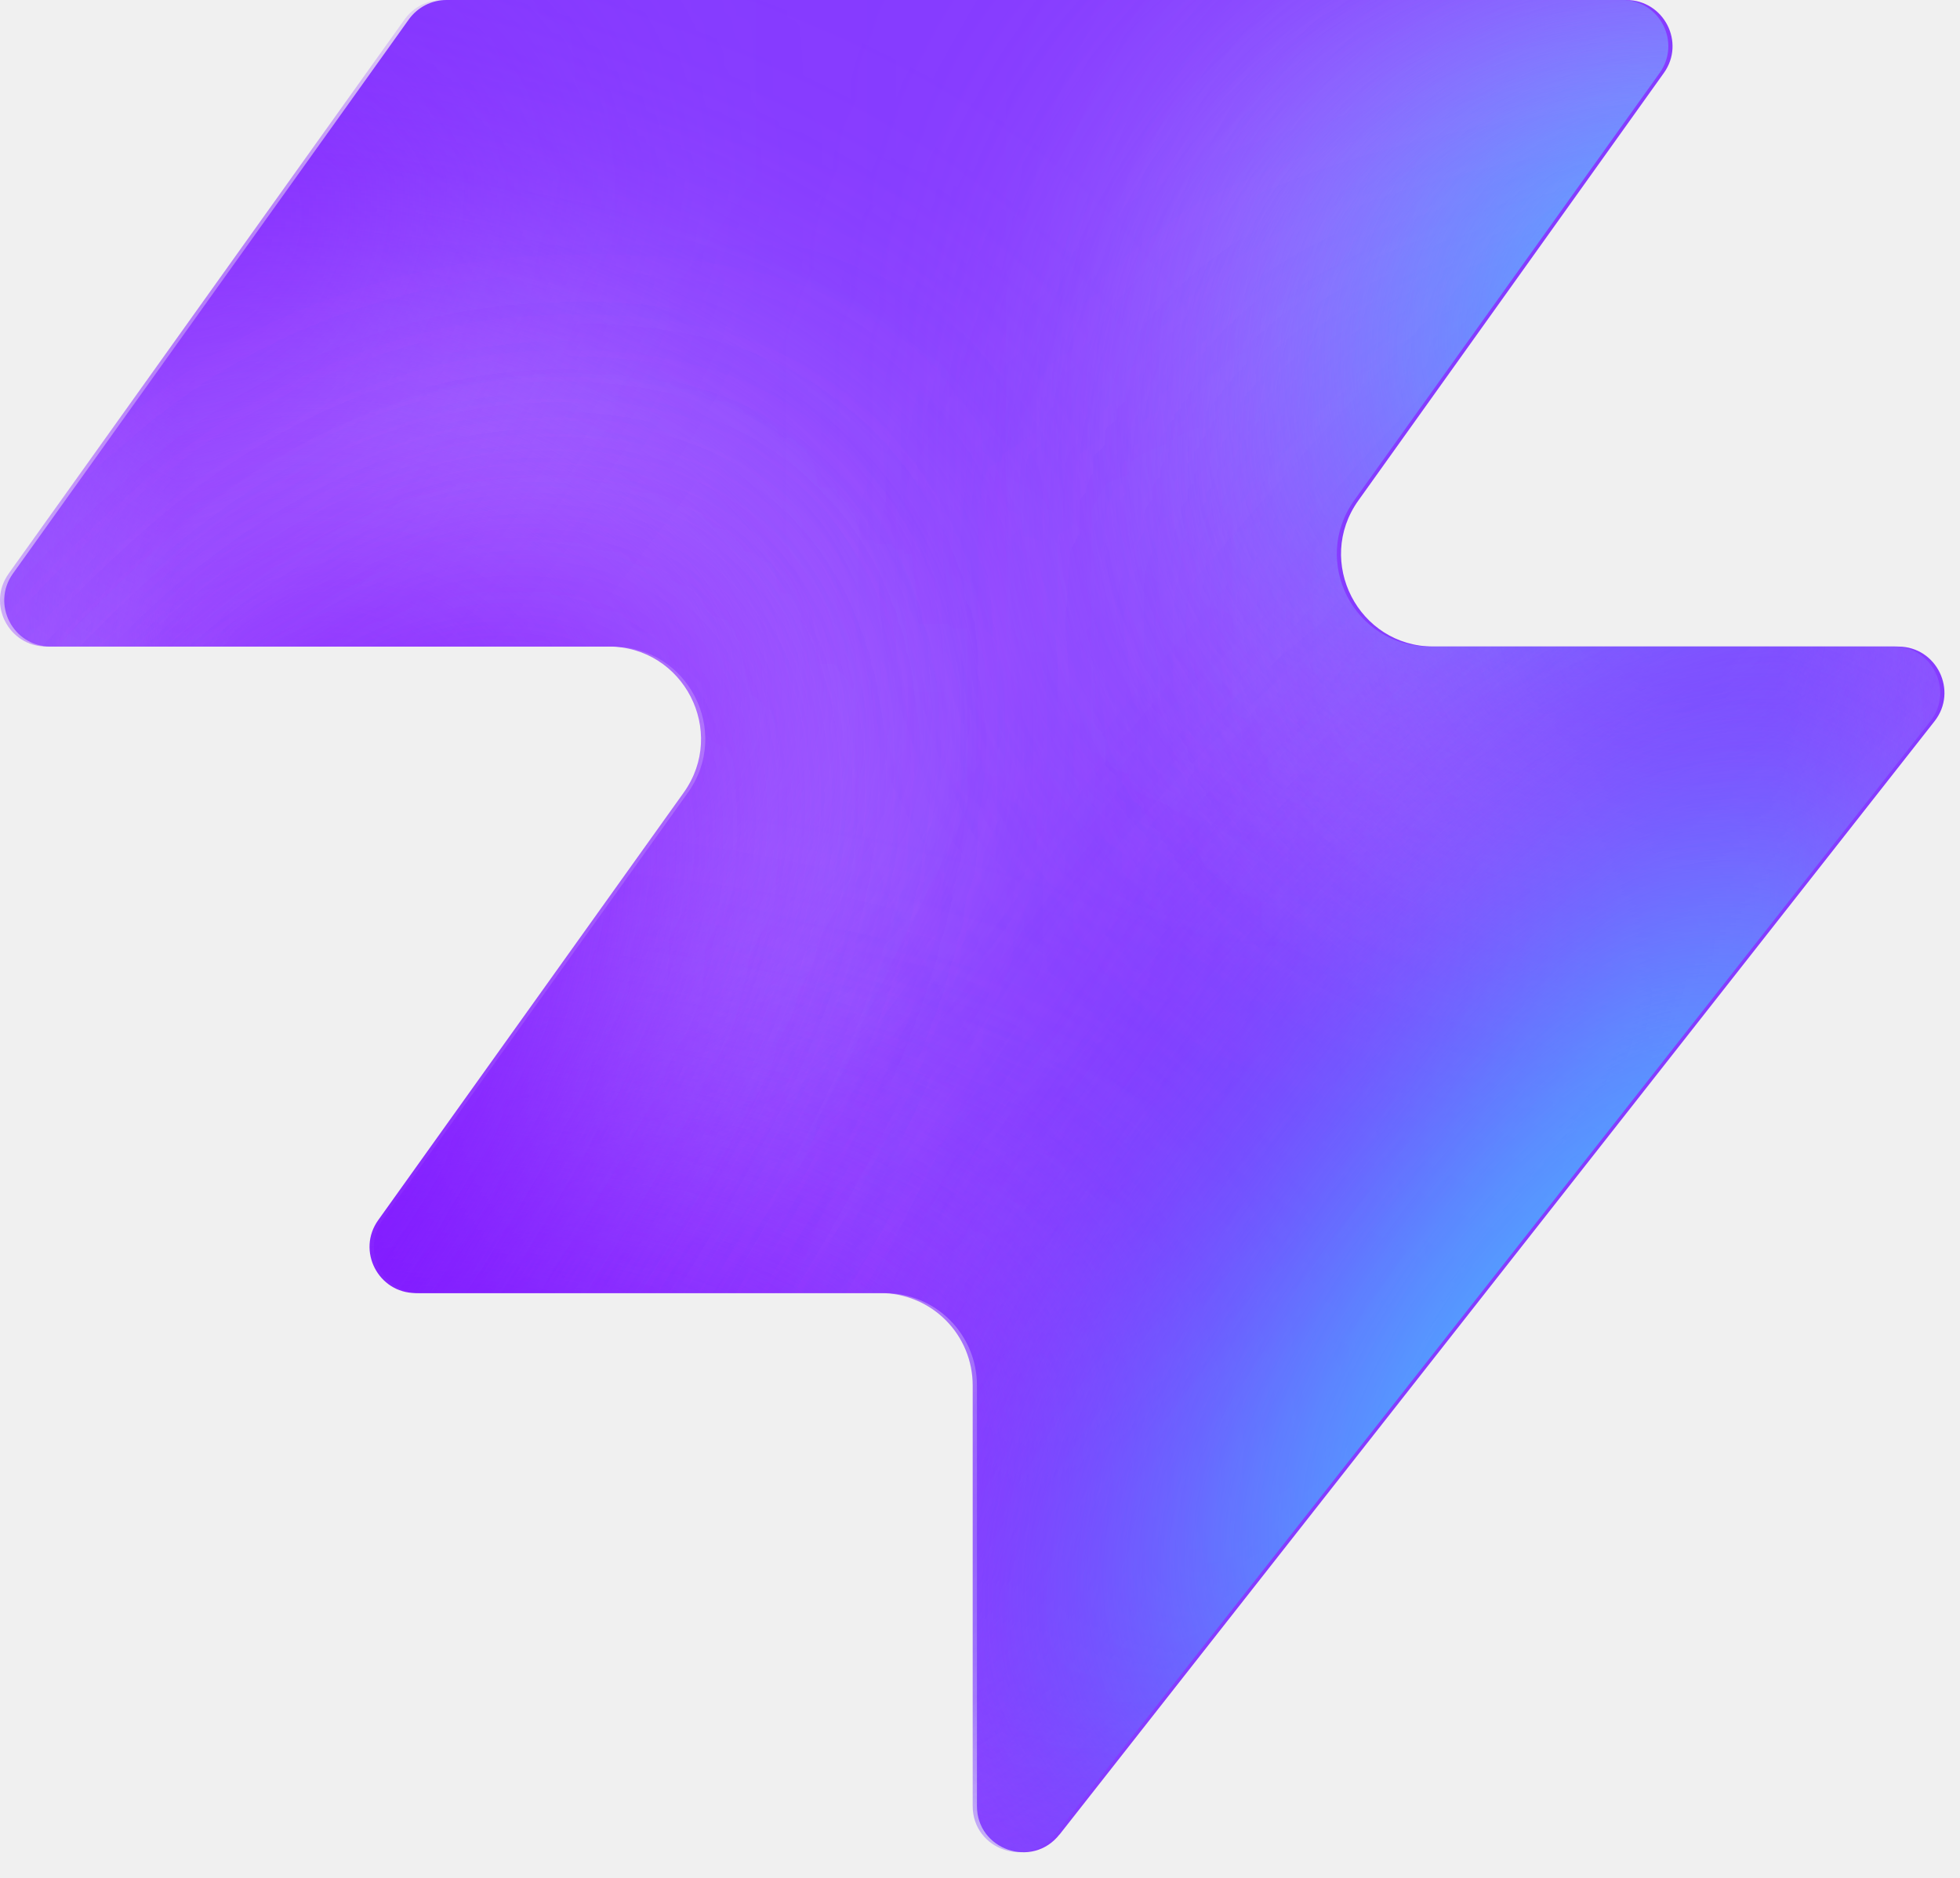
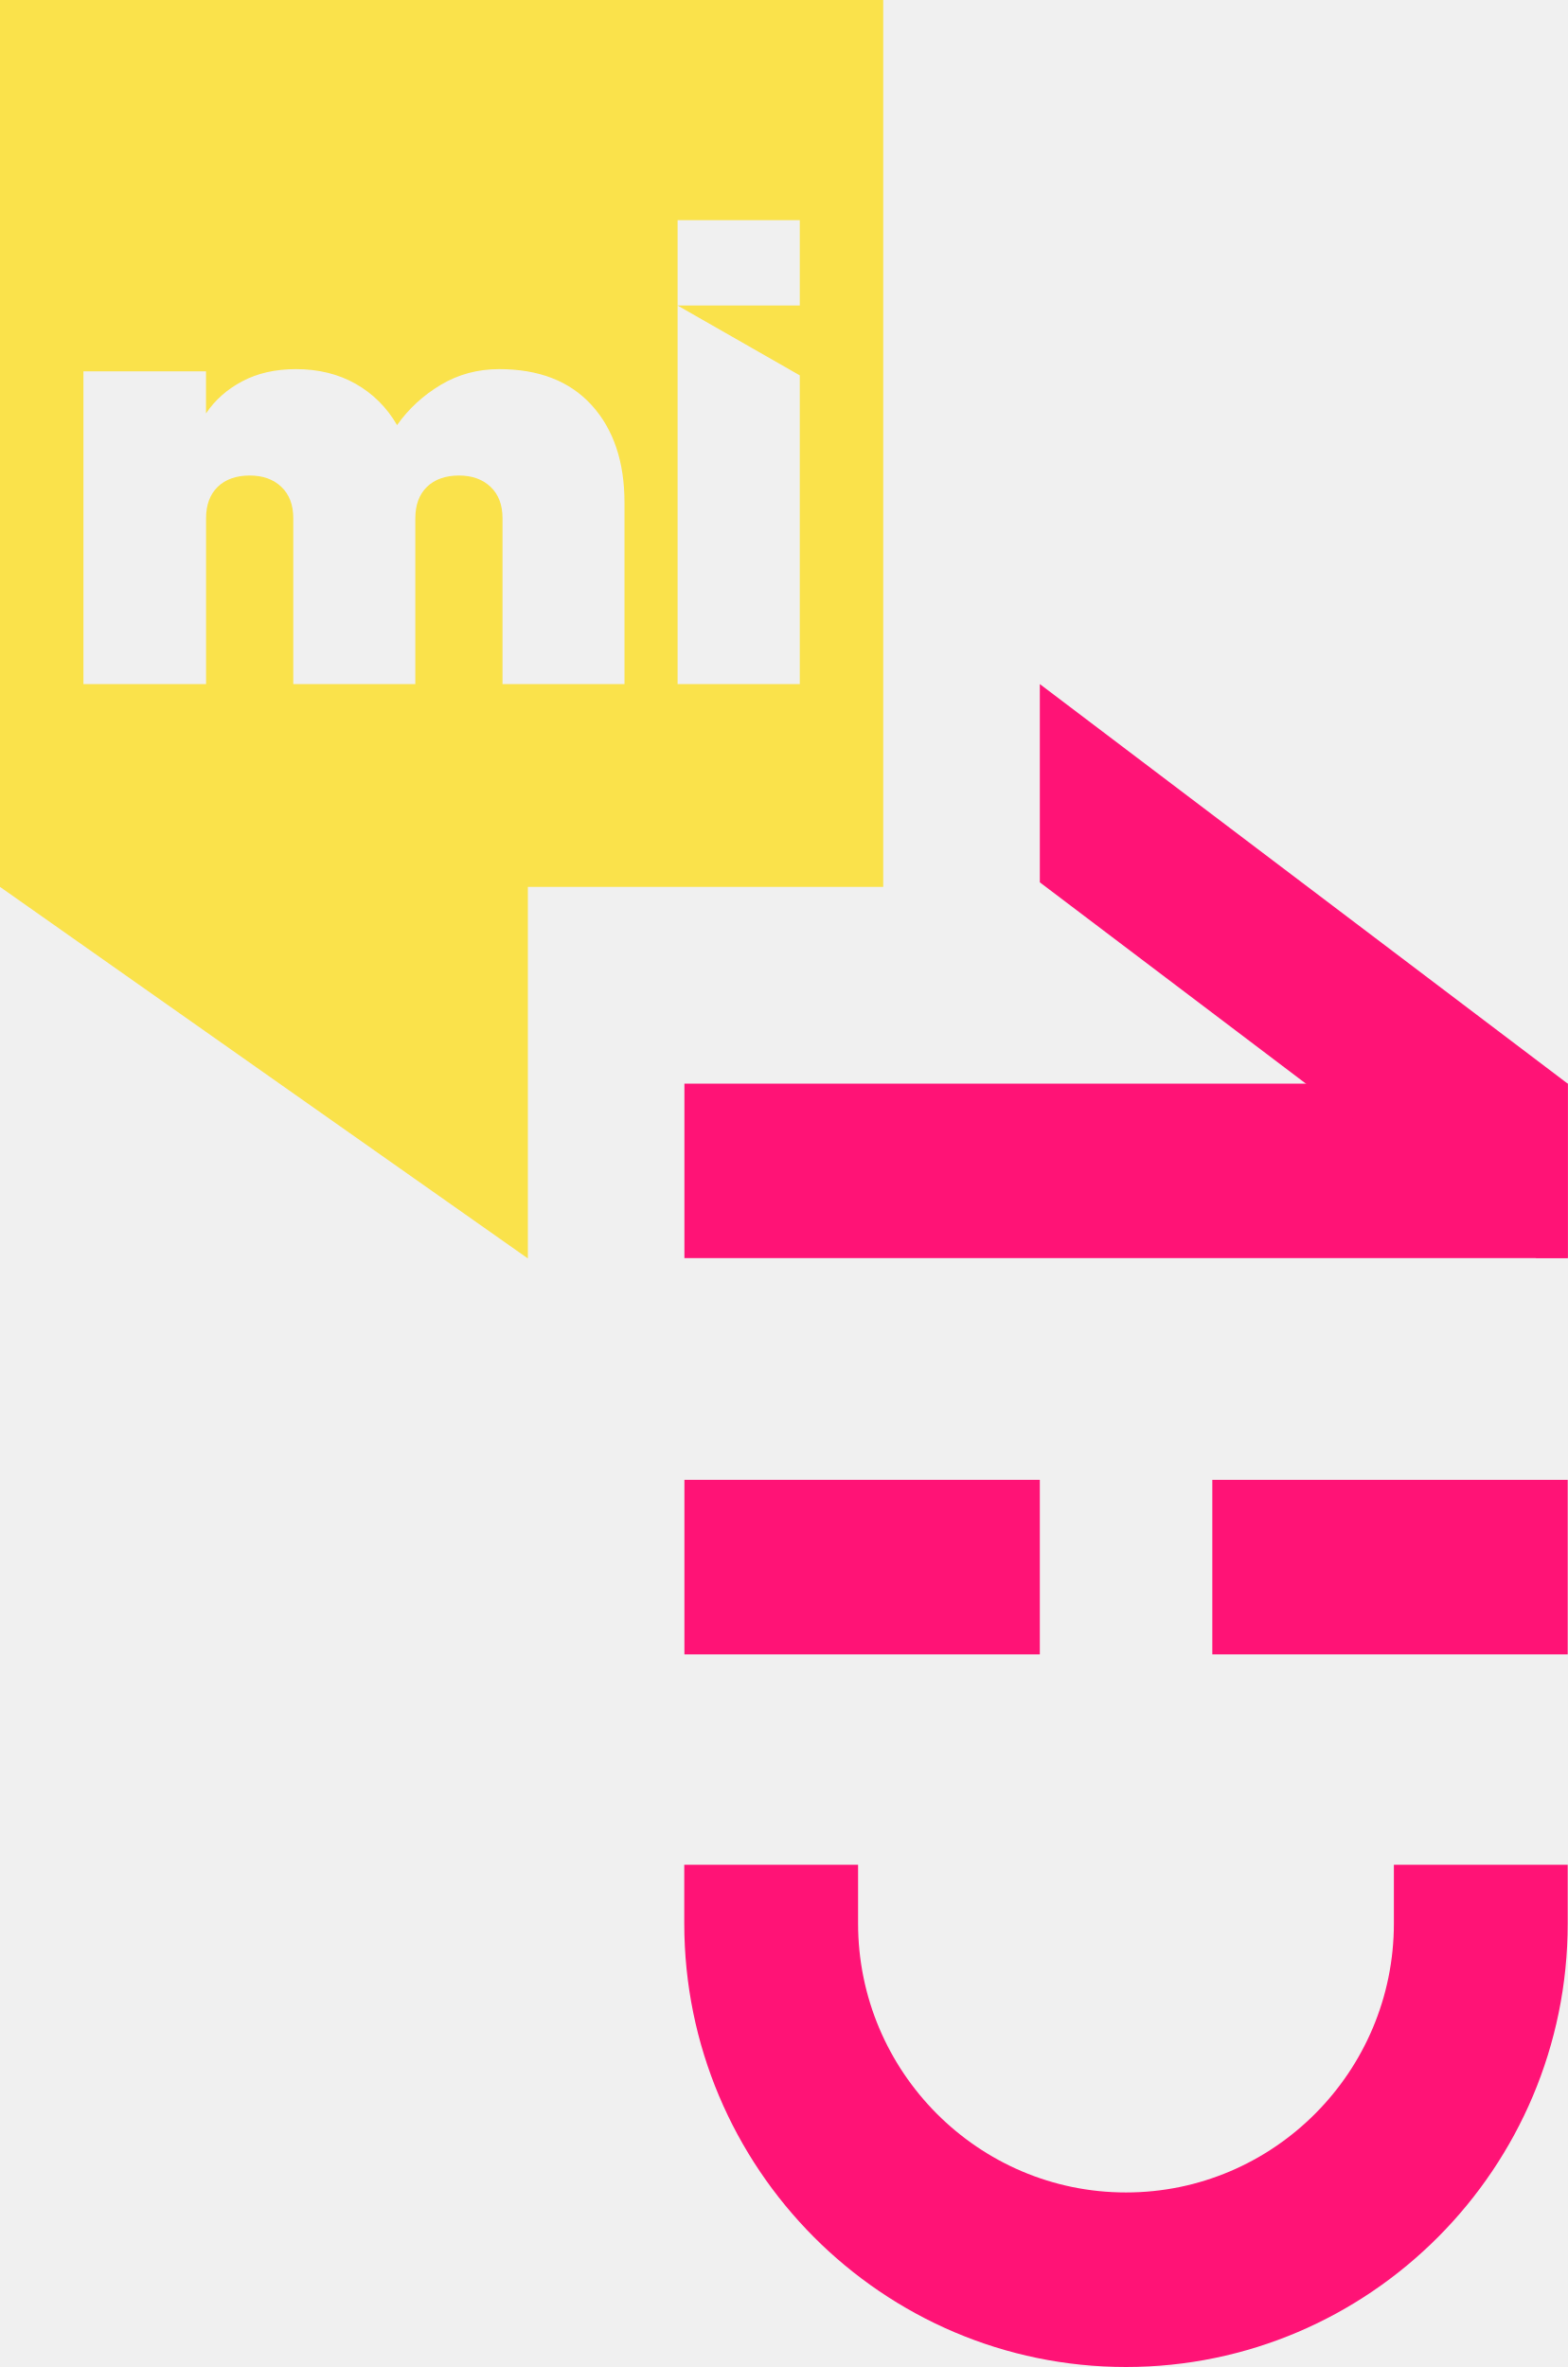
- <svg xmlns="http://www.w3.org/2000/svg" width="48" height="46" fill="none" viewBox="0 0 48 46">
-   <path fill="#863bff" d="M25.946 44.938c-.664.845-2.021.375-2.021-.698V33.937a2.26 2.26 0 0 0-2.262-2.262H10.287c-.92 0-1.456-1.04-.92-1.788l7.48-10.471c1.07-1.497 0-3.578-1.842-3.578H1.237c-.92 0-1.456-1.04-.92-1.788L10.013.474c.214-.297.556-.474.92-.474h28.894c.92 0 1.456 1.04.92 1.788l-7.48 10.471c-1.07 1.498 0 3.579 1.842 3.579h11.377c.943 0 1.473 1.088.89 1.83L25.947 44.94z" style="fill:#863bff;fill:color(display-p3 .525 .23 1);fill-opacity:1" />
-   <mask id="a" width="48" height="46" x="0" y="0" maskUnits="userSpaceOnUse" style="mask-type:alpha">
-     <path fill="#000" d="M25.842 44.938c-.664.844-2.021.375-2.021-.698V33.937a2.26 2.26 0 0 0-2.262-2.262H10.183c-.92 0-1.456-1.04-.92-1.788l7.48-10.471c1.07-1.498 0-3.579-1.842-3.579H1.133c-.92 0-1.456-1.04-.92-1.787L9.91.473c.214-.297.556-.474.92-.474h28.894c.92 0 1.456 1.04.92 1.788l-7.48 10.471c-1.07 1.498 0 3.578 1.842 3.578h11.377c.943 0 1.473 1.088.89 1.832L25.843 44.94z" style="fill:#000;fill-opacity:1" />
-   </mask>
-   <g mask="url(#a)">
-     <g filter="url(#b)">
-       <ellipse cx="5.508" cy="14.704" fill="#ede6ff" rx="5.508" ry="14.704" style="fill:#ede6ff;fill:color(display-p3 .927 .903 1);fill-opacity:1" transform="matrix(.00324 1 1 -.00324 -4.47 31.516)" />
-     </g>
-     <g filter="url(#c)">
-       <ellipse cx="10.399" cy="29.851" fill="#ede6ff" rx="10.399" ry="29.851" style="fill:#ede6ff;fill:color(display-p3 .927 .903 1);fill-opacity:1" transform="matrix(.00324 1 1 -.00324 -39.328 7.883)" />
-     </g>
-     <g filter="url(#d)">
-       <ellipse cx="5.508" cy="30.487" fill="#7e14ff" rx="5.508" ry="30.487" style="fill:#7e14ff;fill:color(display-p3 .492 .077 1);fill-opacity:1" transform="rotate(89.814 -25.913 -14.639)scale(1 -1)" />
-     </g>
-     <g filter="url(#e)">
-       <ellipse cx="5.508" cy="30.599" fill="#7e14ff" rx="5.508" ry="30.599" style="fill:#7e14ff;fill:color(display-p3 .492 .077 1);fill-opacity:1" transform="rotate(89.814 -32.644 -3.334)scale(1 -1)" />
-     </g>
-     <g filter="url(#f)">
-       <ellipse cx="5.508" cy="30.599" fill="#7e14ff" rx="5.508" ry="30.599" style="fill:#7e14ff;fill:color(display-p3 .492 .077 1);fill-opacity:1" transform="matrix(.00324 1 1 -.00324 -34.34 30.47)" />
-     </g>
-     <g filter="url(#g)">
-       <ellipse cx="14.072" cy="22.078" fill="#ede6ff" rx="14.072" ry="22.078" style="fill:#ede6ff;fill:color(display-p3 .927 .903 1);fill-opacity:1" transform="rotate(93.35 24.506 48.493)scale(-1 1)" />
-     </g>
-     <g filter="url(#h)">
-       <ellipse cx="3.47" cy="21.501" fill="#7e14ff" rx="3.47" ry="21.501" style="fill:#7e14ff;fill:color(display-p3 .492 .077 1);fill-opacity:1" transform="rotate(89.009 28.708 47.59)scale(-1 1)" />
-     </g>
-     <g filter="url(#i)">
-       <ellipse cx="3.47" cy="21.501" fill="#7e14ff" rx="3.47" ry="21.501" style="fill:#7e14ff;fill:color(display-p3 .492 .077 1);fill-opacity:1" transform="rotate(89.009 28.708 47.59)scale(-1 1)" />
-     </g>
-     <g filter="url(#j)">
-       <ellipse cx=".387" cy="8.972" fill="#7e14ff" rx="4.407" ry="29.108" style="fill:#7e14ff;fill:color(display-p3 .492 .077 1);fill-opacity:1" transform="rotate(39.51 .387 8.972)" />
-     </g>
-     <g filter="url(#k)">
-       <ellipse cx="47.523" cy="-6.092" fill="#7e14ff" rx="4.407" ry="29.108" style="fill:#7e14ff;fill:color(display-p3 .492 .077 1);fill-opacity:1" transform="rotate(37.892 47.523 -6.092)" />
-     </g>
-     <g filter="url(#l)">
-       <ellipse cx="41.412" cy="6.333" fill="#47bfff" rx="5.971" ry="9.665" style="fill:#47bfff;fill:color(display-p3 .28 .748 1);fill-opacity:1" transform="rotate(37.892 41.412 6.333)" />
-     </g>
-     <g filter="url(#m)">
-       <ellipse cx="-1.879" cy="38.332" fill="#7e14ff" rx="4.407" ry="29.108" style="fill:#7e14ff;fill:color(display-p3 .492 .077 1);fill-opacity:1" transform="rotate(37.892 -1.88 38.332)" />
-     </g>
-     <g filter="url(#n)">
-       <ellipse cx="-1.879" cy="38.332" fill="#7e14ff" rx="4.407" ry="29.108" style="fill:#7e14ff;fill:color(display-p3 .492 .077 1);fill-opacity:1" transform="rotate(37.892 -1.88 38.332)" />
-     </g>
-     <g filter="url(#o)">
-       <ellipse cx="35.651" cy="29.907" fill="#7e14ff" rx="4.407" ry="29.108" style="fill:#7e14ff;fill:color(display-p3 .492 .077 1);fill-opacity:1" transform="rotate(37.892 35.651 29.907)" />
-     </g>
-     <g filter="url(#p)">
-       <ellipse cx="38.418" cy="32.4" fill="#47bfff" rx="5.971" ry="15.297" style="fill:#47bfff;fill:color(display-p3 .28 .748 1);fill-opacity:1" transform="rotate(37.892 38.418 32.4)" />
-     </g>
+ <svg xmlns="http://www.w3.org/2000/svg" width="51" height="77" viewBox="0 0 51 77" fill="none">
+   <g clip-path="url(#clip0_1449_856)">
+     <path d="M51 35.251H22.263V40.928H51V35.251Z" fill="#FF1376" />
+     <path d="M36.627 77C44.55 77 50.995 70.528 50.995 62.57V60.661H45.341V62.57C45.341 67.395 41.431 71.322 36.627 71.322C31.822 71.322 27.912 67.395 27.912 62.57V60.661H22.258V62.57C22.258 70.528 28.703 77 36.627 77Z" fill="#FF1376" />
+     <path d="M50.995 48.14H39.435V53.818H50.995V48.14Z" fill="#FF1376" />
+     <path d="M33.824 48.14H22.263V53.818H33.824V48.14Z" fill="#FF1376" />
+     <path d="M50.993 40.926V35.25L33.824 22.254V28.703L49.978 40.926H50.993Z" fill="#FF1376" />
+     <path d="M0 0V28.851L17.171 40.938V28.851H28.73V0H0ZM20.317 22.254H16.346V16.86C16.346 16.426 16.218 16.087 15.96 15.84C15.702 15.593 15.357 15.469 14.928 15.469C14.499 15.469 14.137 15.593 13.886 15.84C13.635 16.087 13.51 16.426 13.51 16.86V22.254H9.54V16.86C9.54 16.426 9.412 16.087 9.154 15.84C8.896 15.593 8.553 15.469 8.121 15.469C7.69 15.469 7.33 15.593 7.079 15.84C6.828 16.087 6.703 16.426 6.703 16.86V22.254H2.714V12.08H6.701V13.451C6.988 13.018 7.381 12.669 7.878 12.405C8.375 12.141 8.958 12.008 9.629 12.008C10.36 12.008 11.006 12.168 11.568 12.485C12.13 12.805 12.581 13.25 12.916 13.829C13.288 13.301 13.761 12.865 14.335 12.521C14.909 12.177 15.543 12.008 16.238 12.008C17.531 12.008 18.534 12.398 19.246 13.18C19.957 13.963 20.314 15.021 20.314 16.356V22.254H20.317ZM26.016 9.939H22.041L26.016 12.211V22.254H22.041V7.163H26.016V9.939Z" fill="#FAE24B" />
  </g>
  <defs>
-     <filter id="b" width="60.045" height="41.654" x="-19.77" y="16.149" color-interpolation-filters="sRGB" filterUnits="userSpaceOnUse">
-       <feFlood flood-opacity="0" result="BackgroundImageFix" />
-       <feBlend in="SourceGraphic" in2="BackgroundImageFix" result="shape" />
-       <feGaussianBlur result="effect1_foregroundBlur_2002_17158" stdDeviation="7.659" />
-     </filter>
-     <filter id="c" width="90.34" height="51.437" x="-54.613" y="-7.533" color-interpolation-filters="sRGB" filterUnits="userSpaceOnUse">
-       <feFlood flood-opacity="0" result="BackgroundImageFix" />
-       <feBlend in="SourceGraphic" in2="BackgroundImageFix" result="shape" />
-       <feGaussianBlur result="effect1_foregroundBlur_2002_17158" stdDeviation="7.659" />
-     </filter>
-     <filter id="d" width="79.355" height="29.4" x="-49.64" y="2.03" color-interpolation-filters="sRGB" filterUnits="userSpaceOnUse">
-       <feFlood flood-opacity="0" result="BackgroundImageFix" />
-       <feBlend in="SourceGraphic" in2="BackgroundImageFix" result="shape" />
-       <feGaussianBlur result="effect1_foregroundBlur_2002_17158" stdDeviation="4.596" />
-     </filter>
-     <filter id="e" width="79.579" height="29.4" x="-45.045" y="20.029" color-interpolation-filters="sRGB" filterUnits="userSpaceOnUse">
-       <feFlood flood-opacity="0" result="BackgroundImageFix" />
-       <feBlend in="SourceGraphic" in2="BackgroundImageFix" result="shape" />
-       <feGaussianBlur result="effect1_foregroundBlur_2002_17158" stdDeviation="4.596" />
-     </filter>
-     <filter id="f" width="79.579" height="29.4" x="-43.513" y="21.178" color-interpolation-filters="sRGB" filterUnits="userSpaceOnUse">
-       <feFlood flood-opacity="0" result="BackgroundImageFix" />
-       <feBlend in="SourceGraphic" in2="BackgroundImageFix" result="shape" />
-       <feGaussianBlur result="effect1_foregroundBlur_2002_17158" stdDeviation="4.596" />
-     </filter>
-     <filter id="g" width="74.749" height="58.852" x="15.756" y="-17.901" color-interpolation-filters="sRGB" filterUnits="userSpaceOnUse">
-       <feFlood flood-opacity="0" result="BackgroundImageFix" />
-       <feBlend in="SourceGraphic" in2="BackgroundImageFix" result="shape" />
-       <feGaussianBlur result="effect1_foregroundBlur_2002_17158" stdDeviation="7.659" />
-     </filter>
-     <filter id="h" width="61.377" height="25.362" x="23.548" y="2.284" color-interpolation-filters="sRGB" filterUnits="userSpaceOnUse">
-       <feFlood flood-opacity="0" result="BackgroundImageFix" />
-       <feBlend in="SourceGraphic" in2="BackgroundImageFix" result="shape" />
-       <feGaussianBlur result="effect1_foregroundBlur_2002_17158" stdDeviation="4.596" />
-     </filter>
-     <filter id="i" width="61.377" height="25.362" x="23.548" y="2.284" color-interpolation-filters="sRGB" filterUnits="userSpaceOnUse">
-       <feFlood flood-opacity="0" result="BackgroundImageFix" />
-       <feBlend in="SourceGraphic" in2="BackgroundImageFix" result="shape" />
-       <feGaussianBlur result="effect1_foregroundBlur_2002_17158" stdDeviation="4.596" />
-     </filter>
-     <filter id="j" width="56.045" height="63.649" x="-27.636" y="-22.853" color-interpolation-filters="sRGB" filterUnits="userSpaceOnUse">
-       <feFlood flood-opacity="0" result="BackgroundImageFix" />
-       <feBlend in="SourceGraphic" in2="BackgroundImageFix" result="shape" />
-       <feGaussianBlur result="effect1_foregroundBlur_2002_17158" stdDeviation="4.596" />
-     </filter>
-     <filter id="k" width="54.814" height="64.646" x="20.116" y="-38.415" color-interpolation-filters="sRGB" filterUnits="userSpaceOnUse">
-       <feFlood flood-opacity="0" result="BackgroundImageFix" />
-       <feBlend in="SourceGraphic" in2="BackgroundImageFix" result="shape" />
-       <feGaussianBlur result="effect1_foregroundBlur_2002_17158" stdDeviation="4.596" />
-     </filter>
-     <filter id="l" width="33.541" height="35.313" x="24.641" y="-11.323" color-interpolation-filters="sRGB" filterUnits="userSpaceOnUse">
-       <feFlood flood-opacity="0" result="BackgroundImageFix" />
-       <feBlend in="SourceGraphic" in2="BackgroundImageFix" result="shape" />
-       <feGaussianBlur result="effect1_foregroundBlur_2002_17158" stdDeviation="4.596" />
-     </filter>
-     <filter id="m" width="54.814" height="64.646" x="-29.286" y="6.009" color-interpolation-filters="sRGB" filterUnits="userSpaceOnUse">
-       <feFlood flood-opacity="0" result="BackgroundImageFix" />
-       <feBlend in="SourceGraphic" in2="BackgroundImageFix" result="shape" />
-       <feGaussianBlur result="effect1_foregroundBlur_2002_17158" stdDeviation="4.596" />
-     </filter>
-     <filter id="n" width="54.814" height="64.646" x="-29.286" y="6.009" color-interpolation-filters="sRGB" filterUnits="userSpaceOnUse">
-       <feFlood flood-opacity="0" result="BackgroundImageFix" />
-       <feBlend in="SourceGraphic" in2="BackgroundImageFix" result="shape" />
-       <feGaussianBlur result="effect1_foregroundBlur_2002_17158" stdDeviation="4.596" />
-     </filter>
-     <filter id="o" width="54.814" height="64.646" x="8.244" y="-2.416" color-interpolation-filters="sRGB" filterUnits="userSpaceOnUse">
-       <feFlood flood-opacity="0" result="BackgroundImageFix" />
-       <feBlend in="SourceGraphic" in2="BackgroundImageFix" result="shape" />
-       <feGaussianBlur result="effect1_foregroundBlur_2002_17158" stdDeviation="4.596" />
-     </filter>
-     <filter id="p" width="39.409" height="43.623" x="18.713" y="10.588" color-interpolation-filters="sRGB" filterUnits="userSpaceOnUse">
-       <feFlood flood-opacity="0" result="BackgroundImageFix" />
-       <feBlend in="SourceGraphic" in2="BackgroundImageFix" result="shape" />
-       <feGaussianBlur result="effect1_foregroundBlur_2002_17158" stdDeviation="4.596" />
-     </filter>
+     <clipPath id="clip0_1449_856">
+       <rect width="51" height="77" fill="white" />
+     </clipPath>
  </defs>
</svg>
